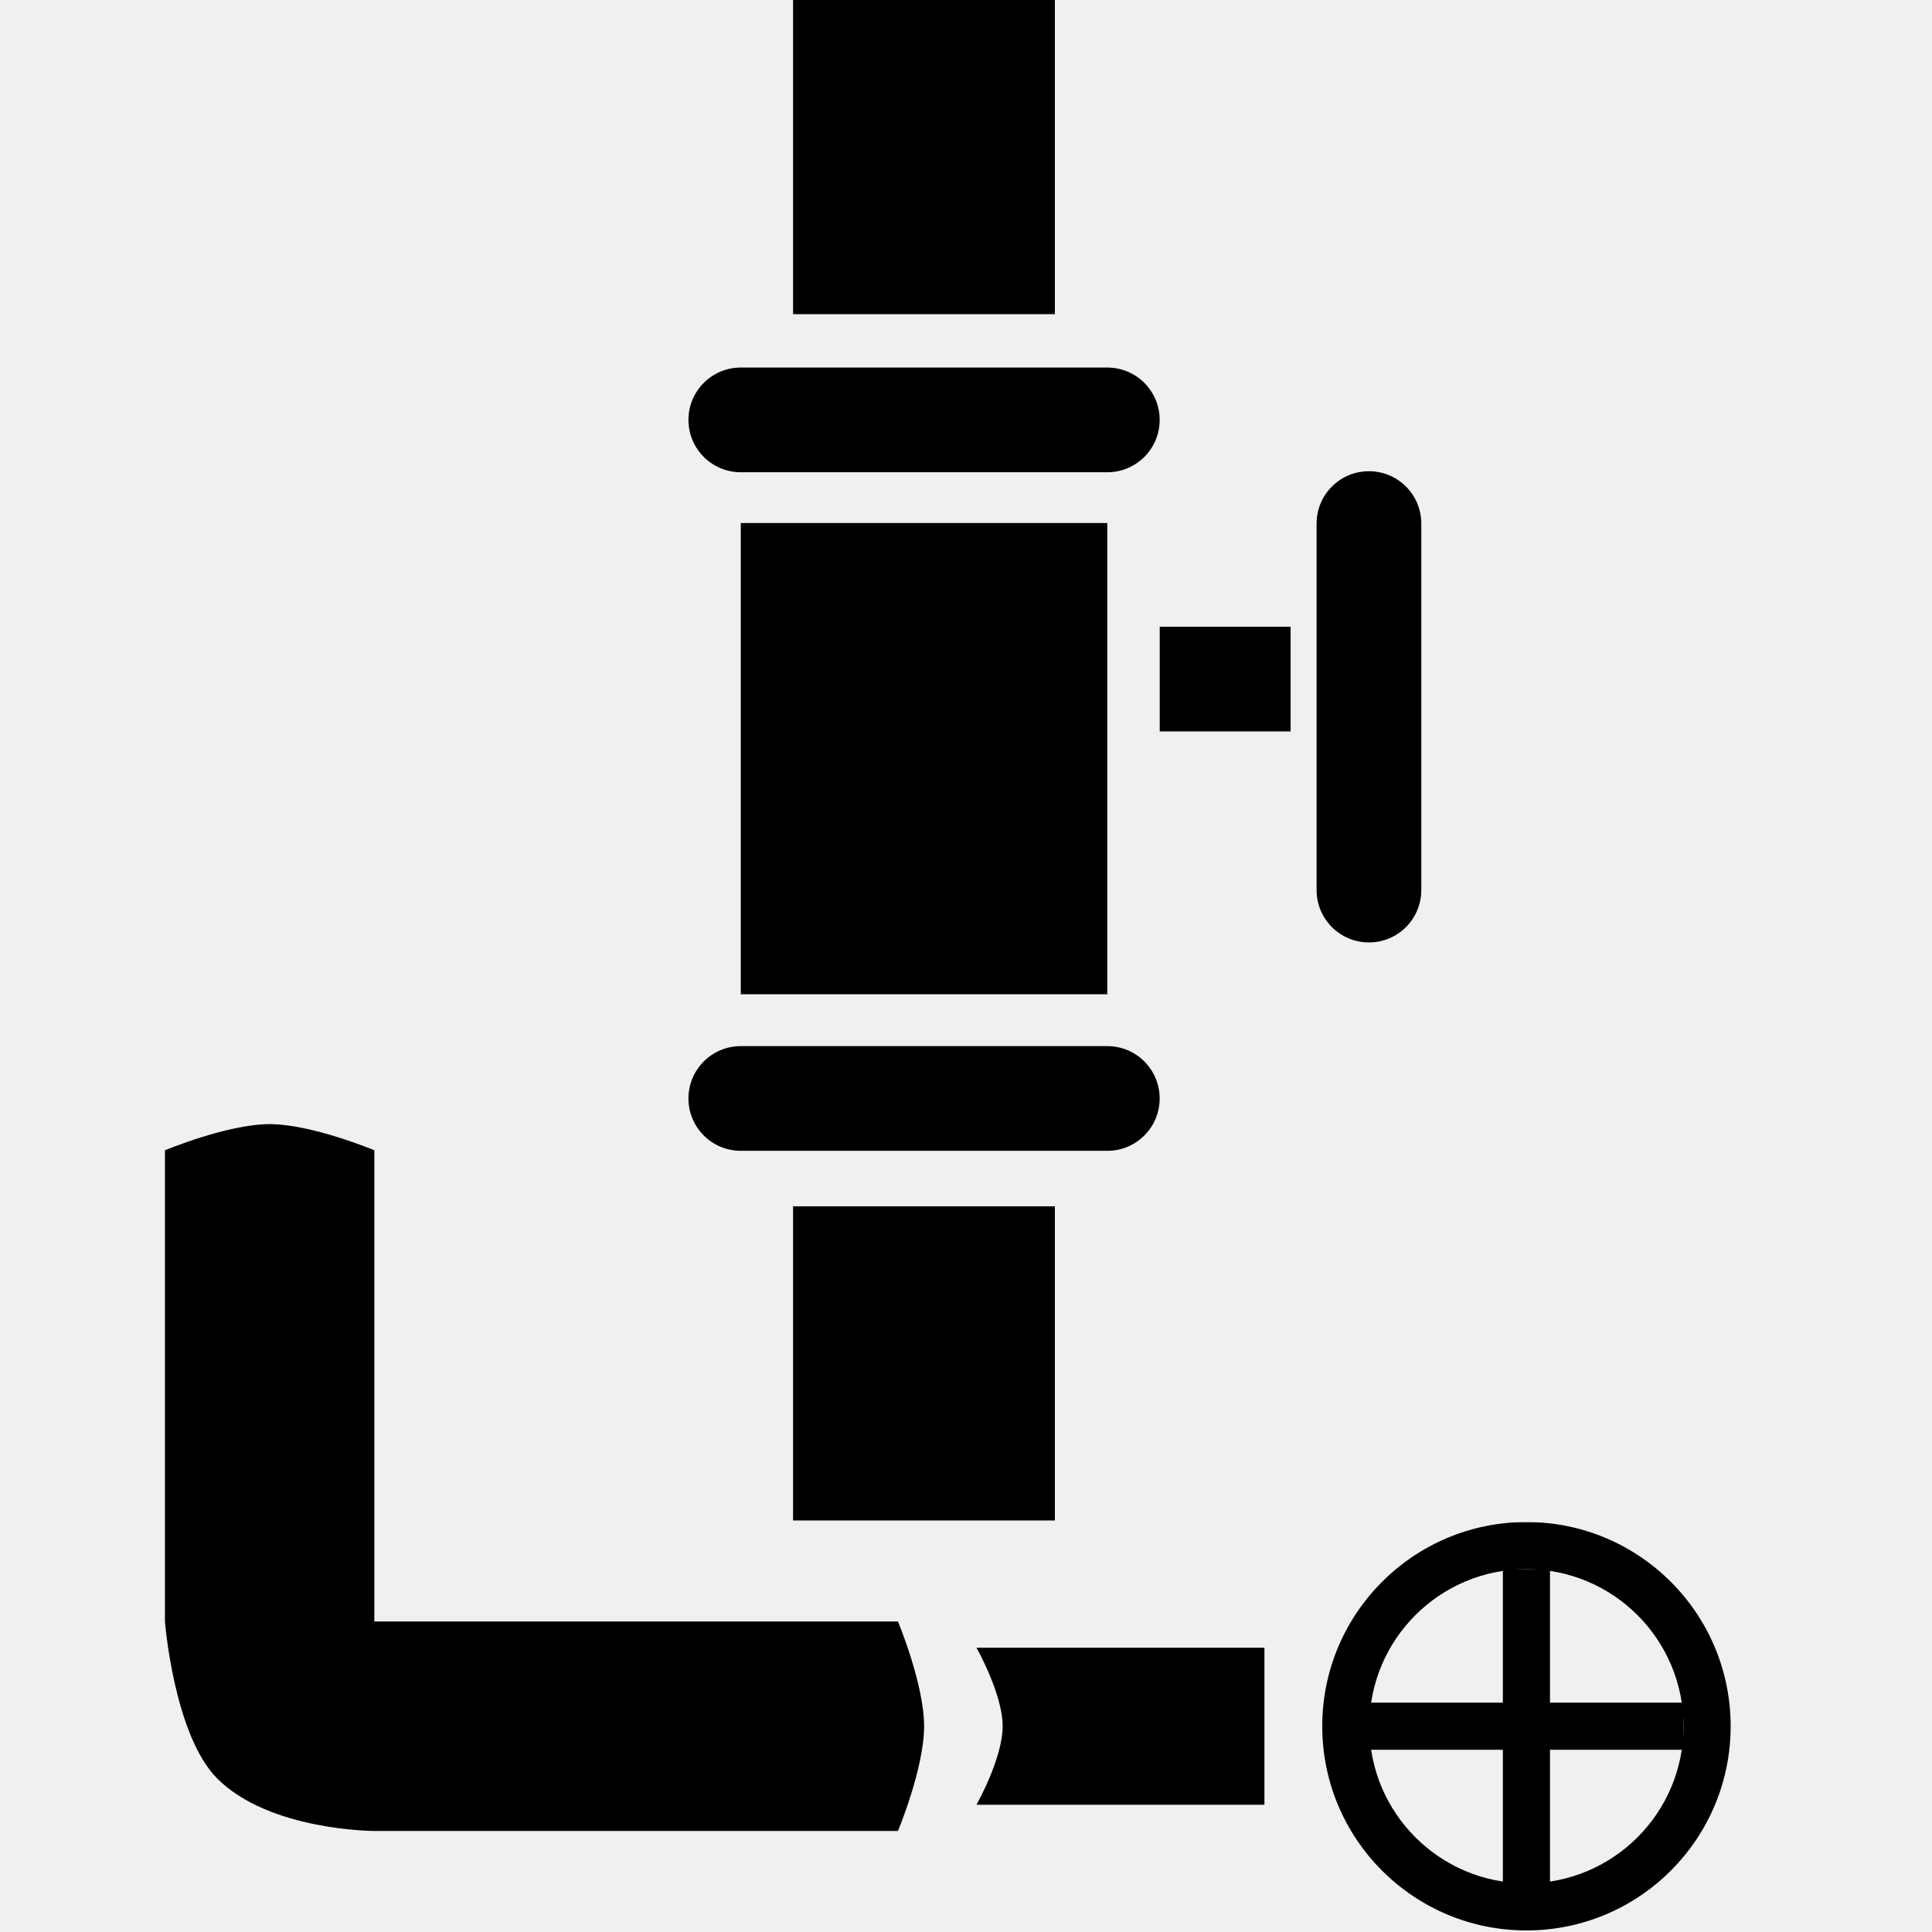
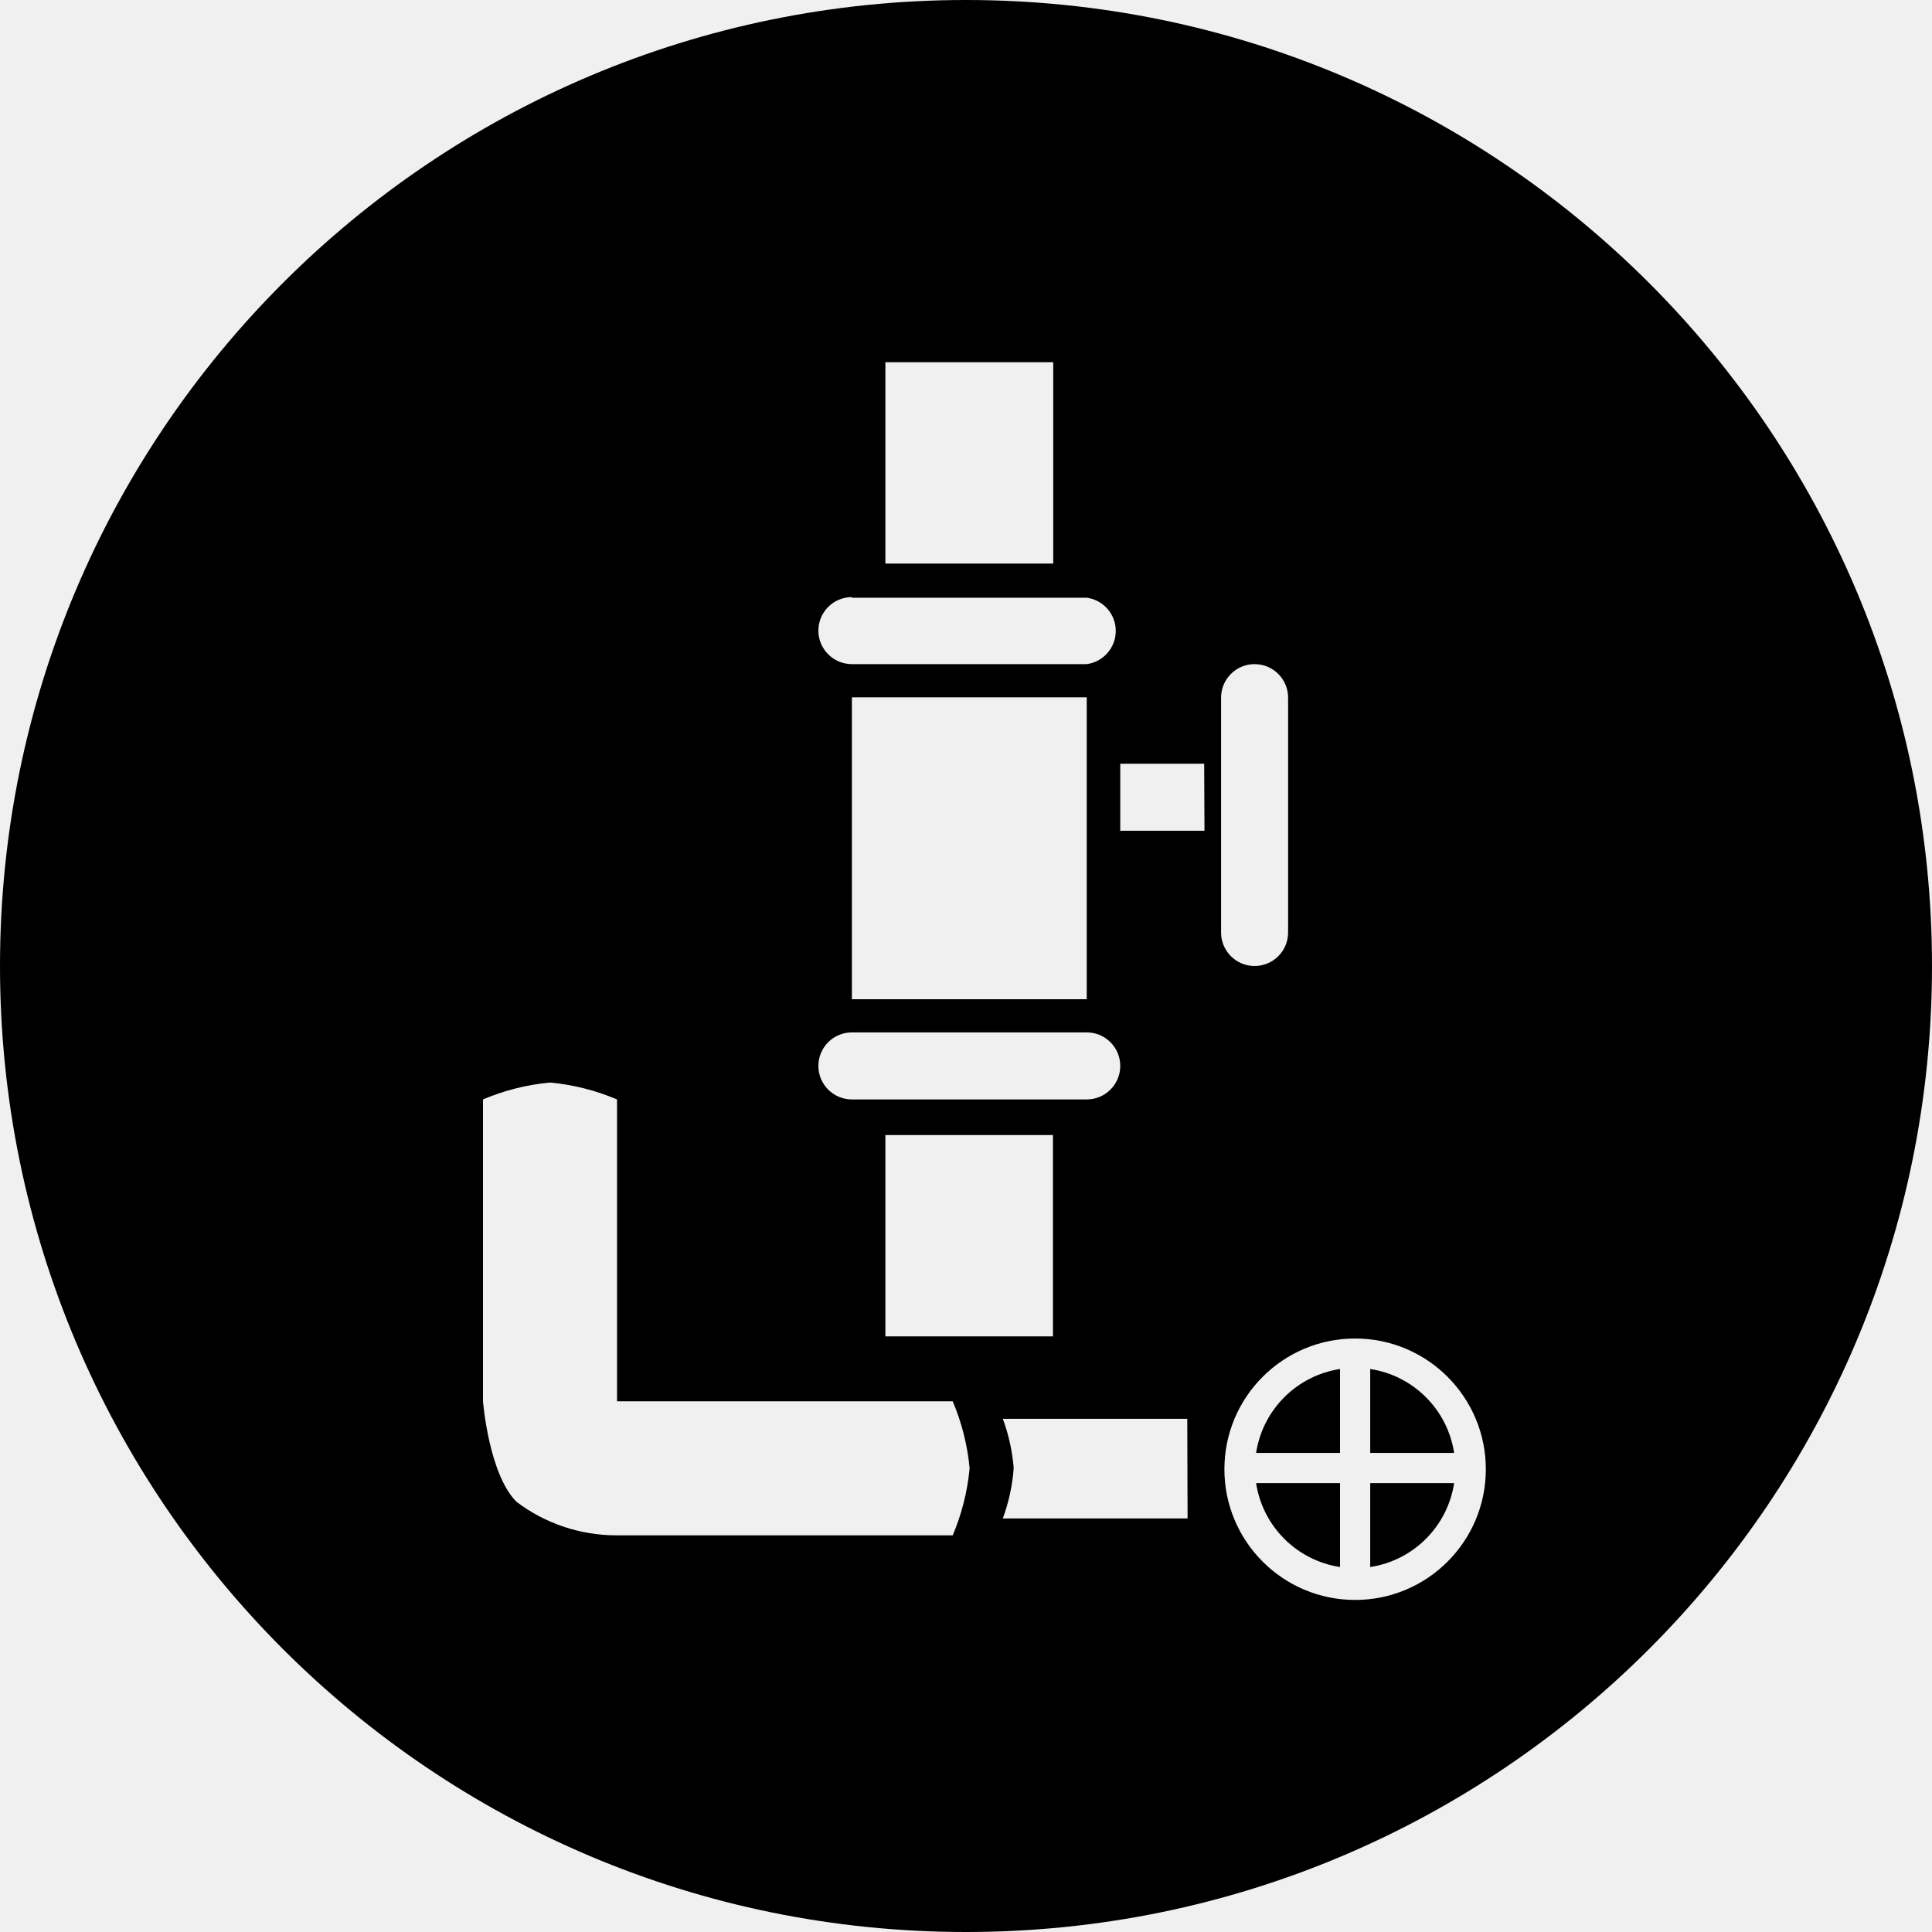
- <svg xmlns="http://www.w3.org/2000/svg" xmlns:xlink="http://www.w3.org/1999/xlink" width="42" height="42" viewBox="0 0 34 41" version="1.1">
-   <g id="Canvas" transform="translate(-5885 11550)">
-     <g id="Group">
-       <g id="Vector 15">
-         <use xlink:href="#path0_stroke" transform="translate(5910.56 -11516.7)" />
-       </g>
-       <g id="Rectangle 48">
-         <use xlink:href="#path1_fill" transform="translate(5896.11 -11527.8)" />
-       </g>
-       <g id="Rectangle 48">
-         <use xlink:href="#path1_fill" transform="translate(5896.11 -11542.2)" />
-       </g>
-       <g id="Rectangle 48">
-         <use xlink:href="#path1_fill" transform="matrix(6.12323e-17 -1 1 6.12323e-17 5909.44 -11530)" />
-       </g>
-       <g id="Ellipse 5">
-         <mask id="mask0_outline_out">
-           <rect id="mask0_outline_inv" fill="white" x="-1" y="-1" width="9" height="9" transform="translate(5910.56 -11516.7)" />
-           <use xlink:href="#path2_fill" fill="black" transform="translate(5910.56 -11516.7)" />
-         </mask>
-         <g mask="url(#mask0_outline_out)">
-           <use xlink:href="#path3_stroke_2x" transform="translate(5910.56 -11516.7)" />
-         </g>
-       </g>
-       <g id="Vector 14">
-         <use xlink:href="#path4_fill" transform="translate(5885 -11536.7)" />
-         <use xlink:href="#path5_fill" transform="translate(5885 -11536.7)" />
-         <use xlink:href="#path6_fill" transform="translate(5885 -11536.7)" />
-       </g>
-       <g id="Rectangle 47">
-         <use xlink:href="#path7_fill" transform="translate(5898.33 -11550)" />
-       </g>
-       <g id="Rectangle 47">
-         <use xlink:href="#path7_fill" transform="translate(5898.33 -11524.4)" />
-       </g>
-       <g id="Rectangle 47">
-         <use xlink:href="#path8_fill" transform="translate(5897.22 -11538.9)" />
-       </g>
-     </g>
-   </g>
-   <defs>
-     <path id="path0_stroke" d="M 2.833 0L 2.833 6.667L 3.833 6.667L 3.833 0L 2.833 0ZM 0 3.833L 6.667 3.833L 6.667 2.833L 0 2.833L 0 3.833Z" />
-     <path id="path1_fill" d="M 0 1.111C 0 0.497 0.497 0 1.111 0L 8.889 0C 9.503 0 10 0.497 10 1.111C 10 1.725 9.503 2.222 8.889 2.222L 1.111 2.222C 0.497 2.222 0 1.725 0 1.111Z" />
-     <path id="path2_fill" d="M 6.667 3.333C 6.667 5.174 5.174 6.667 3.333 6.667C 1.492 6.667 0 5.174 0 3.333C 0 1.492 1.492 0 3.333 0C 5.174 0 6.667 1.492 6.667 3.333Z" />
-     <path id="path3_stroke_2x" d="M 5.667 3.333C 5.667 4.622 4.622 5.667 3.333 5.667L 3.333 7.667C 5.727 7.667 7.667 5.727 7.667 3.333L 5.667 3.333ZM 3.333 5.667C 2.045 5.667 1 4.622 1 3.333L -1 3.333C -1 5.727 0.94 7.667 3.333 7.667L 3.333 5.667ZM 1 3.333C 1 2.045 2.045 1 3.333 1L 3.333 -1C 0.94 -1 -1 0.94 -1 3.333L 1 3.333ZM 3.333 1C 4.622 1 5.667 2.045 5.667 3.333L 7.667 3.333C 7.667 0.94 5.727 -1 3.333 -1L 3.333 1Z" />
-     <path id="path4_fill" d="M 21.111 2.222L 21.111 0L 23.889 0L 23.889 2.222L 21.111 2.222Z" />
-     <path id="path5_fill" d="M 23.333 25L 23.333 21.667L 17.222 21.667C 17.222 21.667 17.778 22.647 17.778 23.333C 17.778 24.019 17.222 25 17.222 25L 23.333 25Z" />
-     <path id="path6_fill" d="M 4.444 21.111L 15.556 21.111C 15.556 21.111 16.111 22.439 16.111 23.333C 16.111 24.228 15.556 25.556 15.556 25.556L 4.444 25.556C 4.444 25.556 2.222 25.556 1.111 24.444C 0.191 23.524 0 21.111 0 21.111L 0 11.111C 0 11.111 1.328 10.556 2.222 10.556C 3.117 10.556 4.444 11.111 4.444 11.111L 4.444 21.111Z" />
-     <path id="path7_fill" d="M 0 0L 5.556 0L 5.556 6.667L 0 6.667L 0 0Z" />
-     <path id="path8_fill" d="M 0 0L 7.778 0L 7.778 10L 0 10L 0 0Z" />
-   </defs>
+ <svg xmlns="http://www.w3.org/2000/svg" viewBox="0 0 64 64" width="64" height="64">
+   <path d="M45.39,51.91a3.32,3.32,0,0,0,2.78-2.78H45.39Z" />
+   <path d="M41.61,48.13h2.78V45.35A3.32,3.32,0,0,0,41.61,48.13Z" />
+   <path d="M44.39,51.91V49.13H41.61A3.32,3.32,0,0,0,44.39,51.91Z" />
+   <path d="M32,0A32,32,0,1,0,64,32,32,32,0,0,0,32,0ZM29.33,12h5.56v6.67H29.33Zm-1.11,7.8H36A1.11,1.11,0,0,1,36,22H28.22a1.11,1.11,0,0,1,0-2.22ZM36,23.1v10H28.22v-10ZM28.22,34.2H36a1.11,1.11,0,0,1,0,2.22H28.22a1.11,1.11,0,0,1,0-2.22Zm6.66,3.4v6.67H29.33V37.6ZM31.56,50.86H20.44a5.49,5.49,0,0,1-3.33-1.11c-.92-.92-1.11-3.33-1.11-3.33v-10a7.46,7.46,0,0,1,2.22-.56,7.46,7.46,0,0,1,2.22.56v10H31.56a7.46,7.46,0,0,1,.56,2.22A7.46,7.46,0,0,1,31.56,50.86Zm7.78-.56H33.22a6.11,6.11,0,0,0,.36-1.67A6.11,6.11,0,0,0,33.22,47h6.11Zm.56-22.78H37.11V25.3h2.78Zm.55-4.41a1.11,1.11,0,0,1,2.22,0v7.78a1.11,1.11,0,0,1-2.22,0ZM44.89,53a4.33,4.33,0,1,1,4.33-4.33A4.33,4.33,0,0,1,44.89,53Z" />
+   <path d="M45.39,45.35v2.78h2.78A3.32,3.32,0,0,0,45.39,45.35Z" />
</svg>
